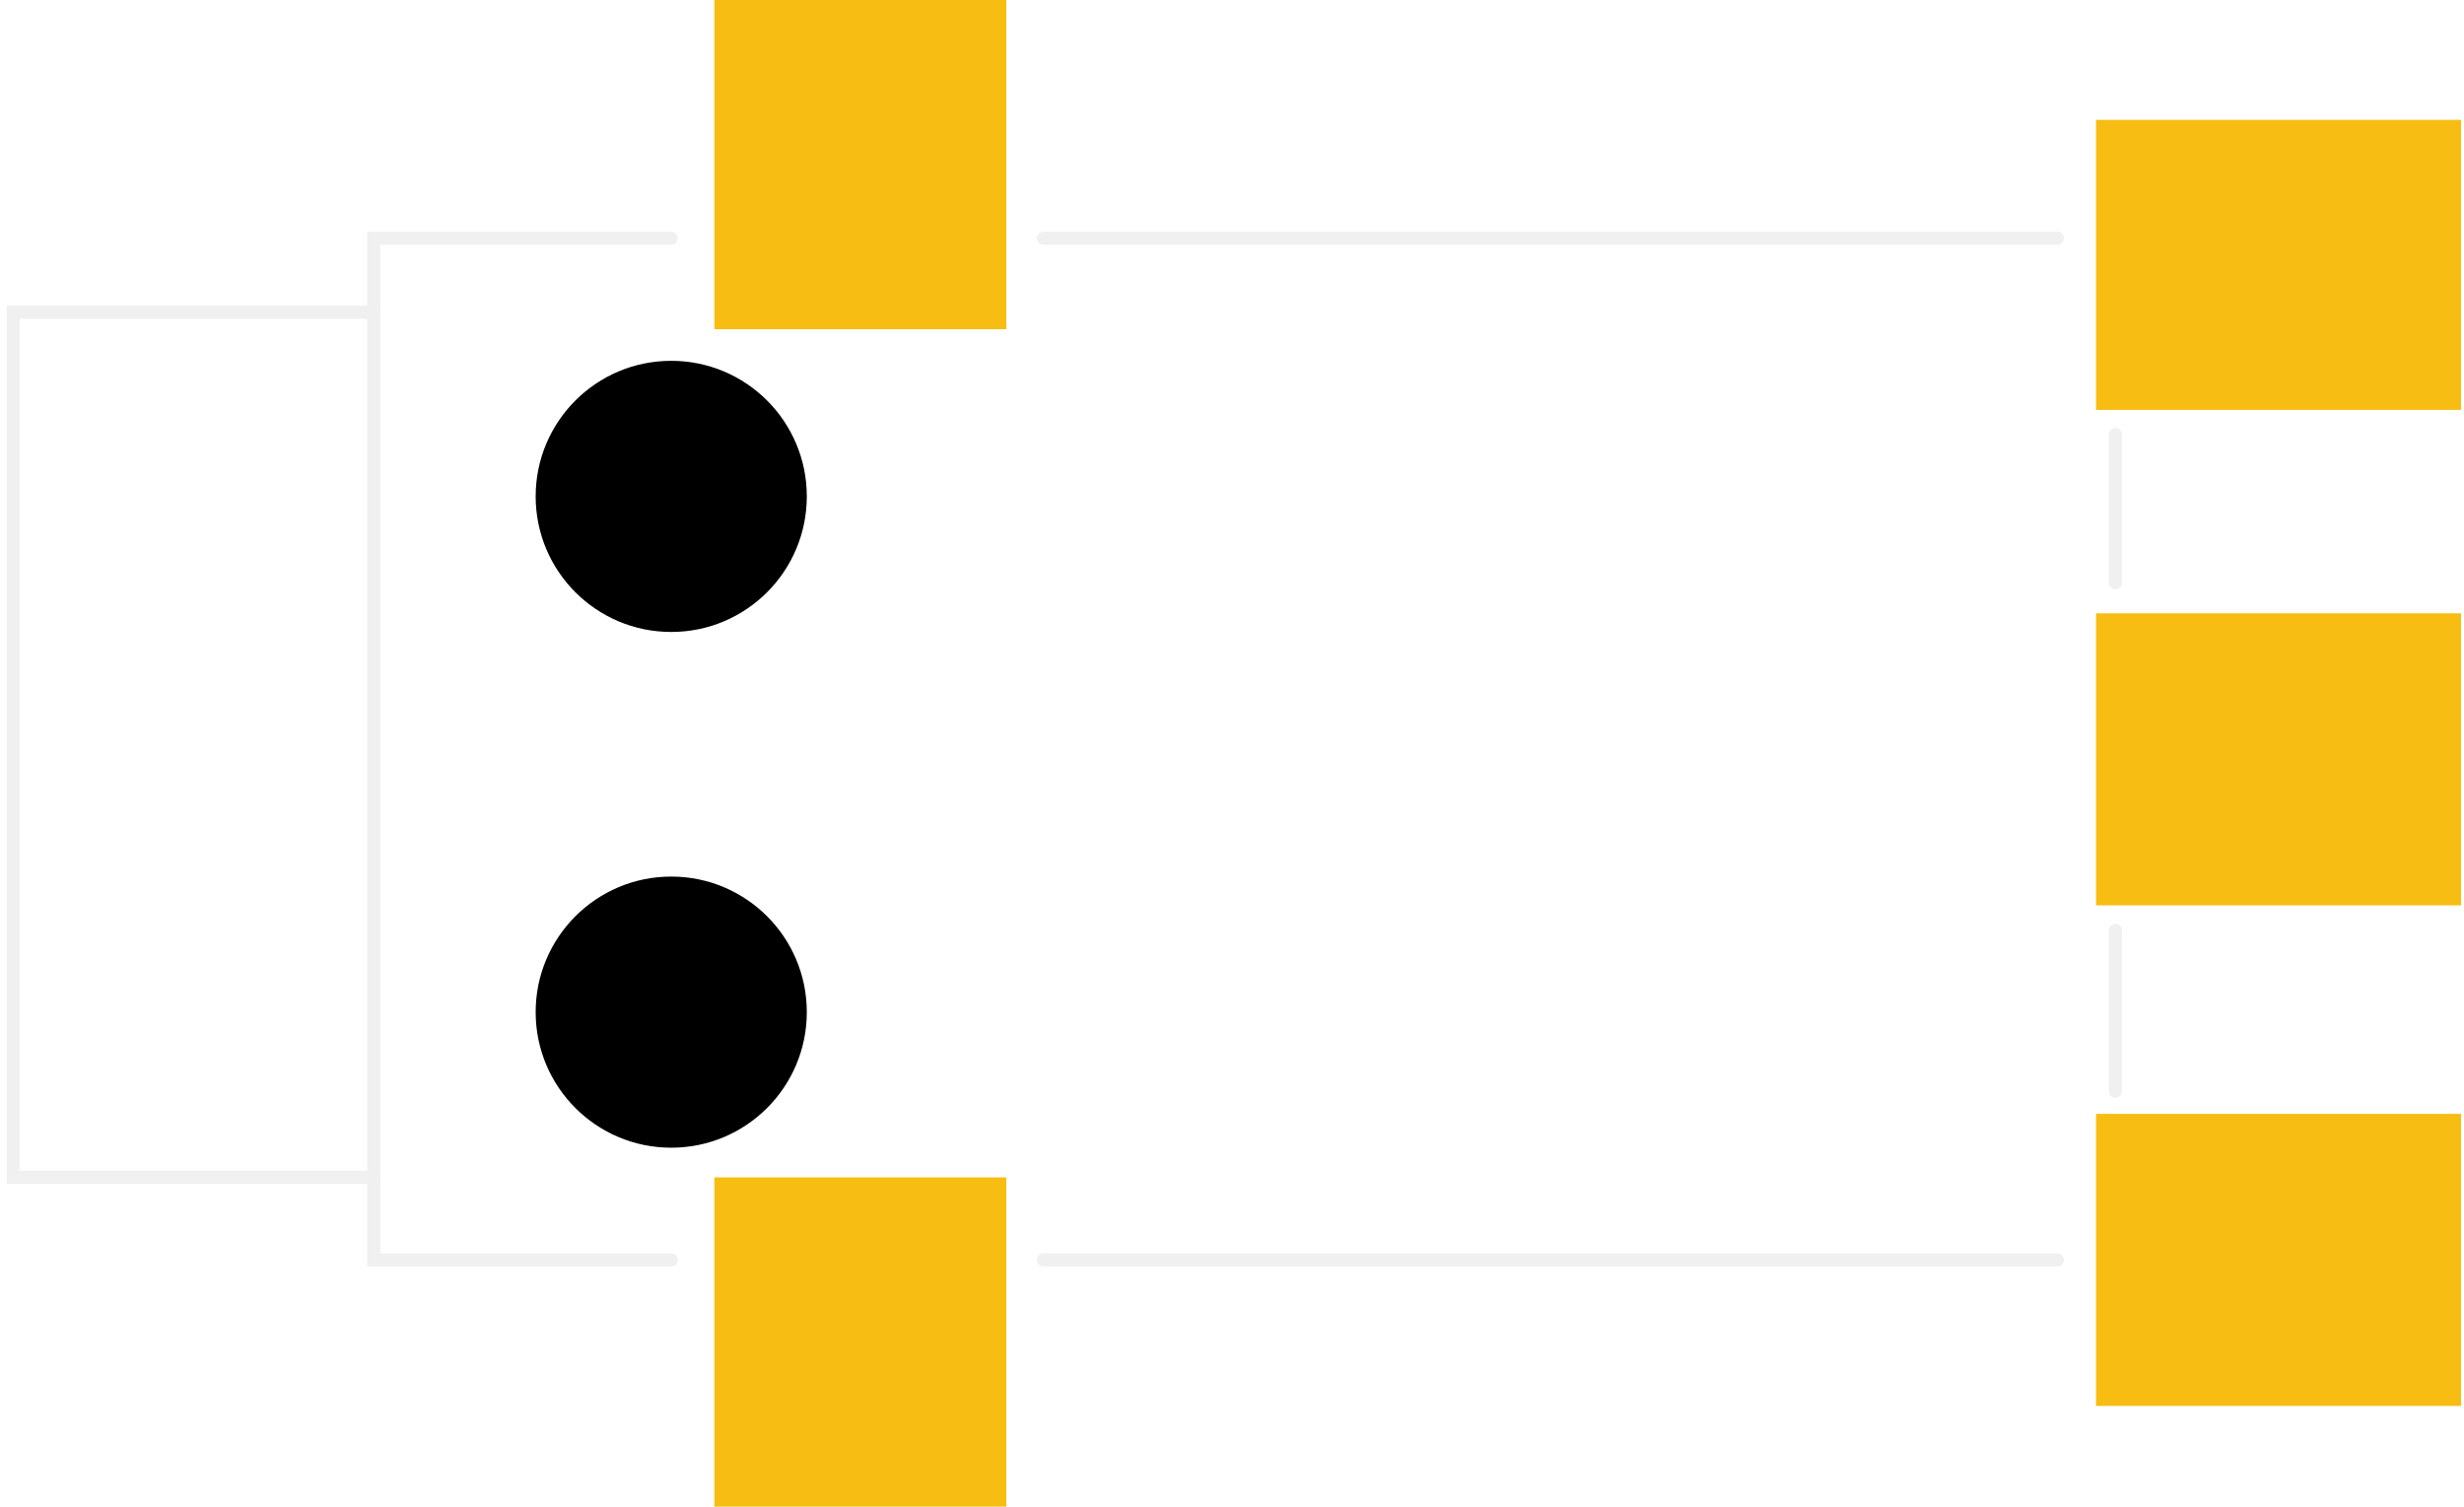
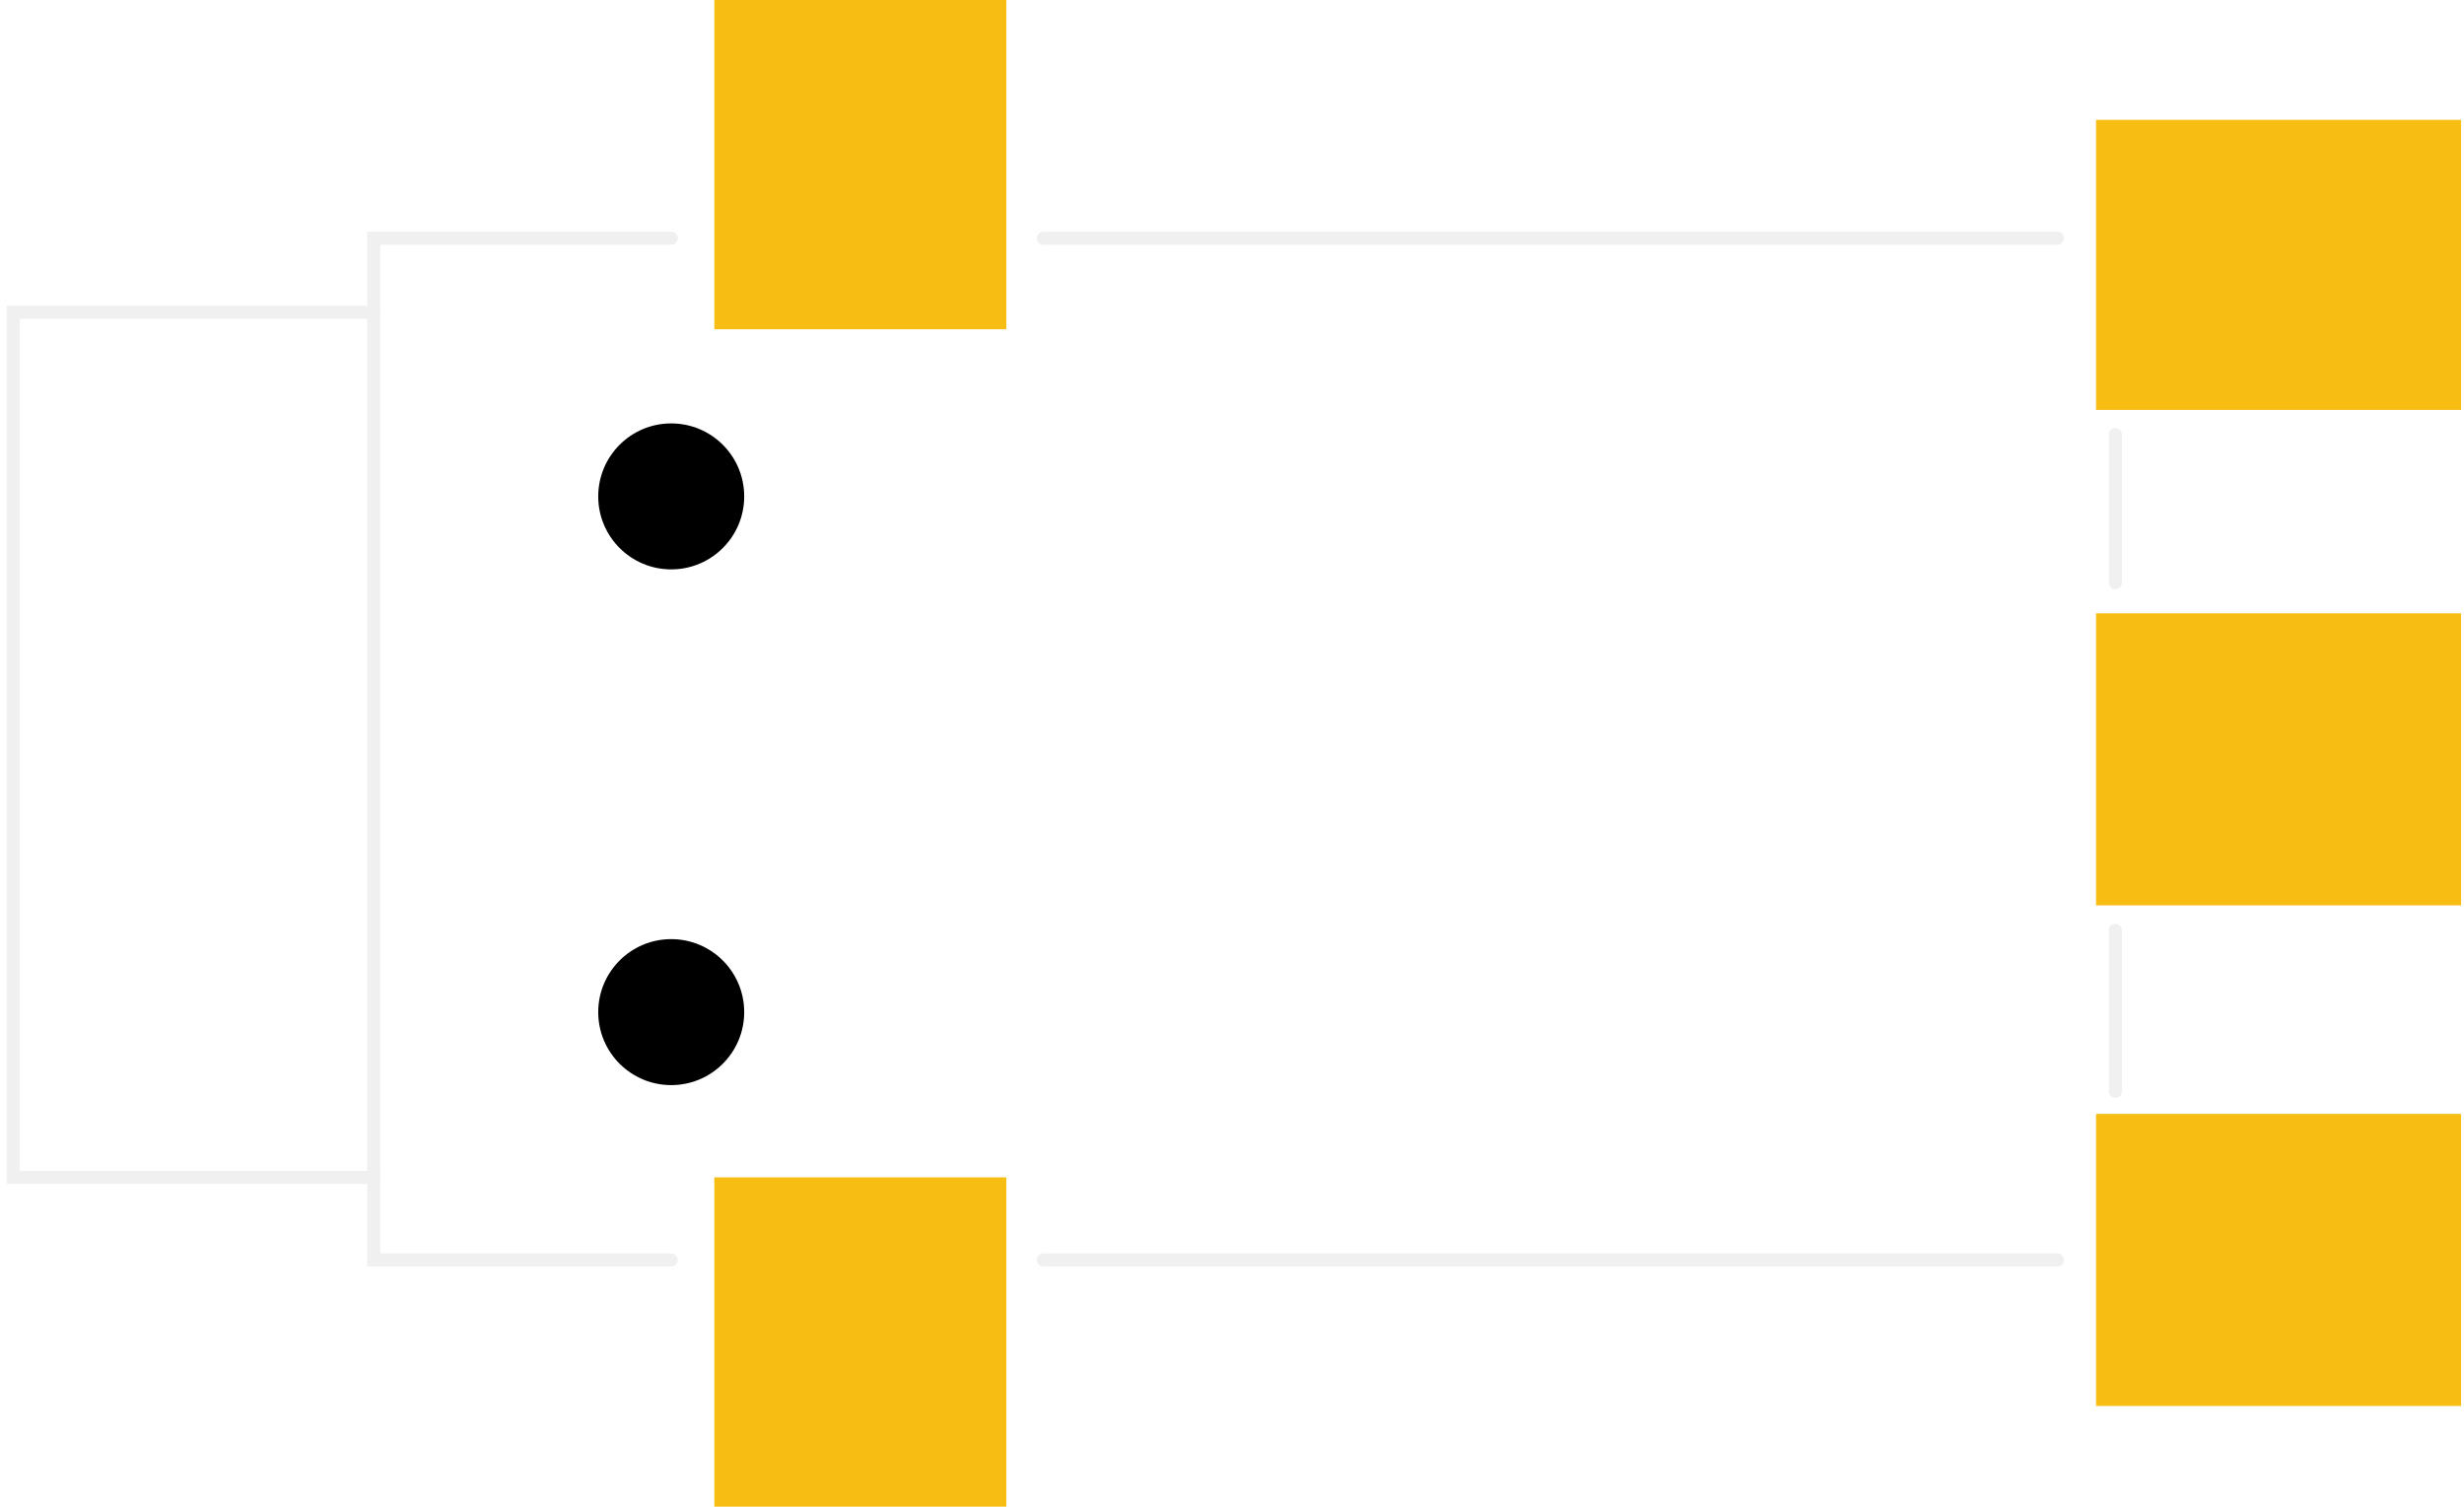
- <svg xmlns="http://www.w3.org/2000/svg" width="0.664in" xml:space="preserve" x="0px" version="1.2" y="0px" height="0.406in" viewBox="0 0 47.836 29.25" baseProfile="tiny">
+ <svg xmlns="http://www.w3.org/2000/svg" version="1.1" id="Ebene_1" x="0px" y="0px" width="47.836px" height="29.25px" viewBox="0 0 47.836 29.25" enable-background="new 0 0 47.836 29.25" xml:space="preserve">
  <g id="copper1">
-     <rect width="5.669" x="13.868" y="22.858" fill="#F7BD13" height="6.392" id="connector0pad" />
-     <rect width="7.086" x="40.693" y="11.907" fill="#F7BD13" height="5.67" id="connector1pad" />
-     <rect width="5.669" x="13.868" y="0.000" fill="#F7BD13" height="6.392" id="connector2pad" />
-     <rect width="7.086" x="40.693" y="21.625" fill="#F7BD13" height="5.67" id="connector3pad" />
-     <rect width="7.086" x="40.693" y="2.327" fill="#F7BD13" height="5.631" id="connector4pad" />
-     <circle cx="13.031" cy="9.637" id="nonconn0" r="2.632" stroke="none" stroke-width="0" />
-     <circle cx="13.031" cy="19.65" id="nonconn1" r="2.632" stroke="none" stroke-width="0" />
+     <rect id="connector0pad" x="13.868" y="22.857" fill="#F7BD13" width="5.669" height="6.393" />
+     <rect id="connector1pad" x="40.693" y="11.907" fill="#F7BD13" width="7.086" height="5.67" />
+     <rect id="connector2pad" x="13.868" fill="#F7BD13" width="5.669" height="6.392" />
+     <rect id="connector3pad" x="40.693" y="21.625" fill="#F7BD13" width="7.086" height="5.67" />
+     <rect id="connector4pad" x="40.693" y="2.327" fill="#F7BD13" width="7.086" height="5.631" />
+     <circle id="nonconn0" cx="13.031" cy="9.637" r="1.417" fill="black" stroke="black" stroke-width="0" />
+     <circle id="nonconn1" cx="13.031" cy="19.649" r="1.417" fill="black" stroke="black" stroke-width="0" />
  </g>
  <g id="silkscreen">
-     <line fill="none" stroke="#F0F0F0" stroke-linecap="round" y1="4.625" stroke-width="0.254" x1="20.256" y2="4.625" x2="39.943" />
-     <line fill="none" stroke="#F0F0F0" stroke-linecap="round" y1="8.437" stroke-width="0.254" x1="41.068" y2="11.312" x2="41.068" />
-     <line fill="none" stroke="#F0F0F0" stroke-linecap="round" y1="18.062" stroke-width="0.254" x1="41.068" y2="21.187" x2="41.068" />
-     <line fill="none" stroke="#F0F0F0" stroke-linecap="round" y1="24.46" stroke-width="0.254" x1="20.256" y2="24.46" x2="39.943" />
-     <polyline fill="none" points="13.031,4.625 7.256,4.625 7.256,24.46 13.031,24.46 " stroke="#F0F0F0" stroke-linecap="round" stroke-width="0.254" />
-     <polyline fill="none" points="7.256,6.062 0.256,6.062 0.256,22.858 7.256,22.858 " stroke="#F0F0F0" stroke-linecap="round" stroke-width="0.254" />
+     <line fill="none" stroke="#F0F0F0" stroke-width="0.254" stroke-linecap="round" x1="20.256" y1="4.625" x2="39.943" y2="4.625" />
+     <line fill="none" stroke="#F0F0F0" stroke-width="0.254" stroke-linecap="round" x1="41.068" y1="8.437" x2="41.068" y2="11.312" />
+     <line fill="none" stroke="#F0F0F0" stroke-width="0.254" stroke-linecap="round" x1="41.068" y1="18.062" x2="41.068" y2="21.188" />
+     <line fill="none" stroke="#F0F0F0" stroke-width="0.254" stroke-linecap="round" x1="20.256" y1="24.46" x2="39.943" y2="24.46" />
+     <polyline fill="none" stroke="#F0F0F0" stroke-width="0.254" stroke-linecap="round" points="13.031,4.625 7.256,4.625    7.256,24.46 13.031,24.46  " />
+     <polyline fill="none" stroke="#F0F0F0" stroke-width="0.254" stroke-linecap="round" points="7.256,6.062 0.256,6.062    0.256,22.857 7.256,22.857  " />
  </g>
</svg>
